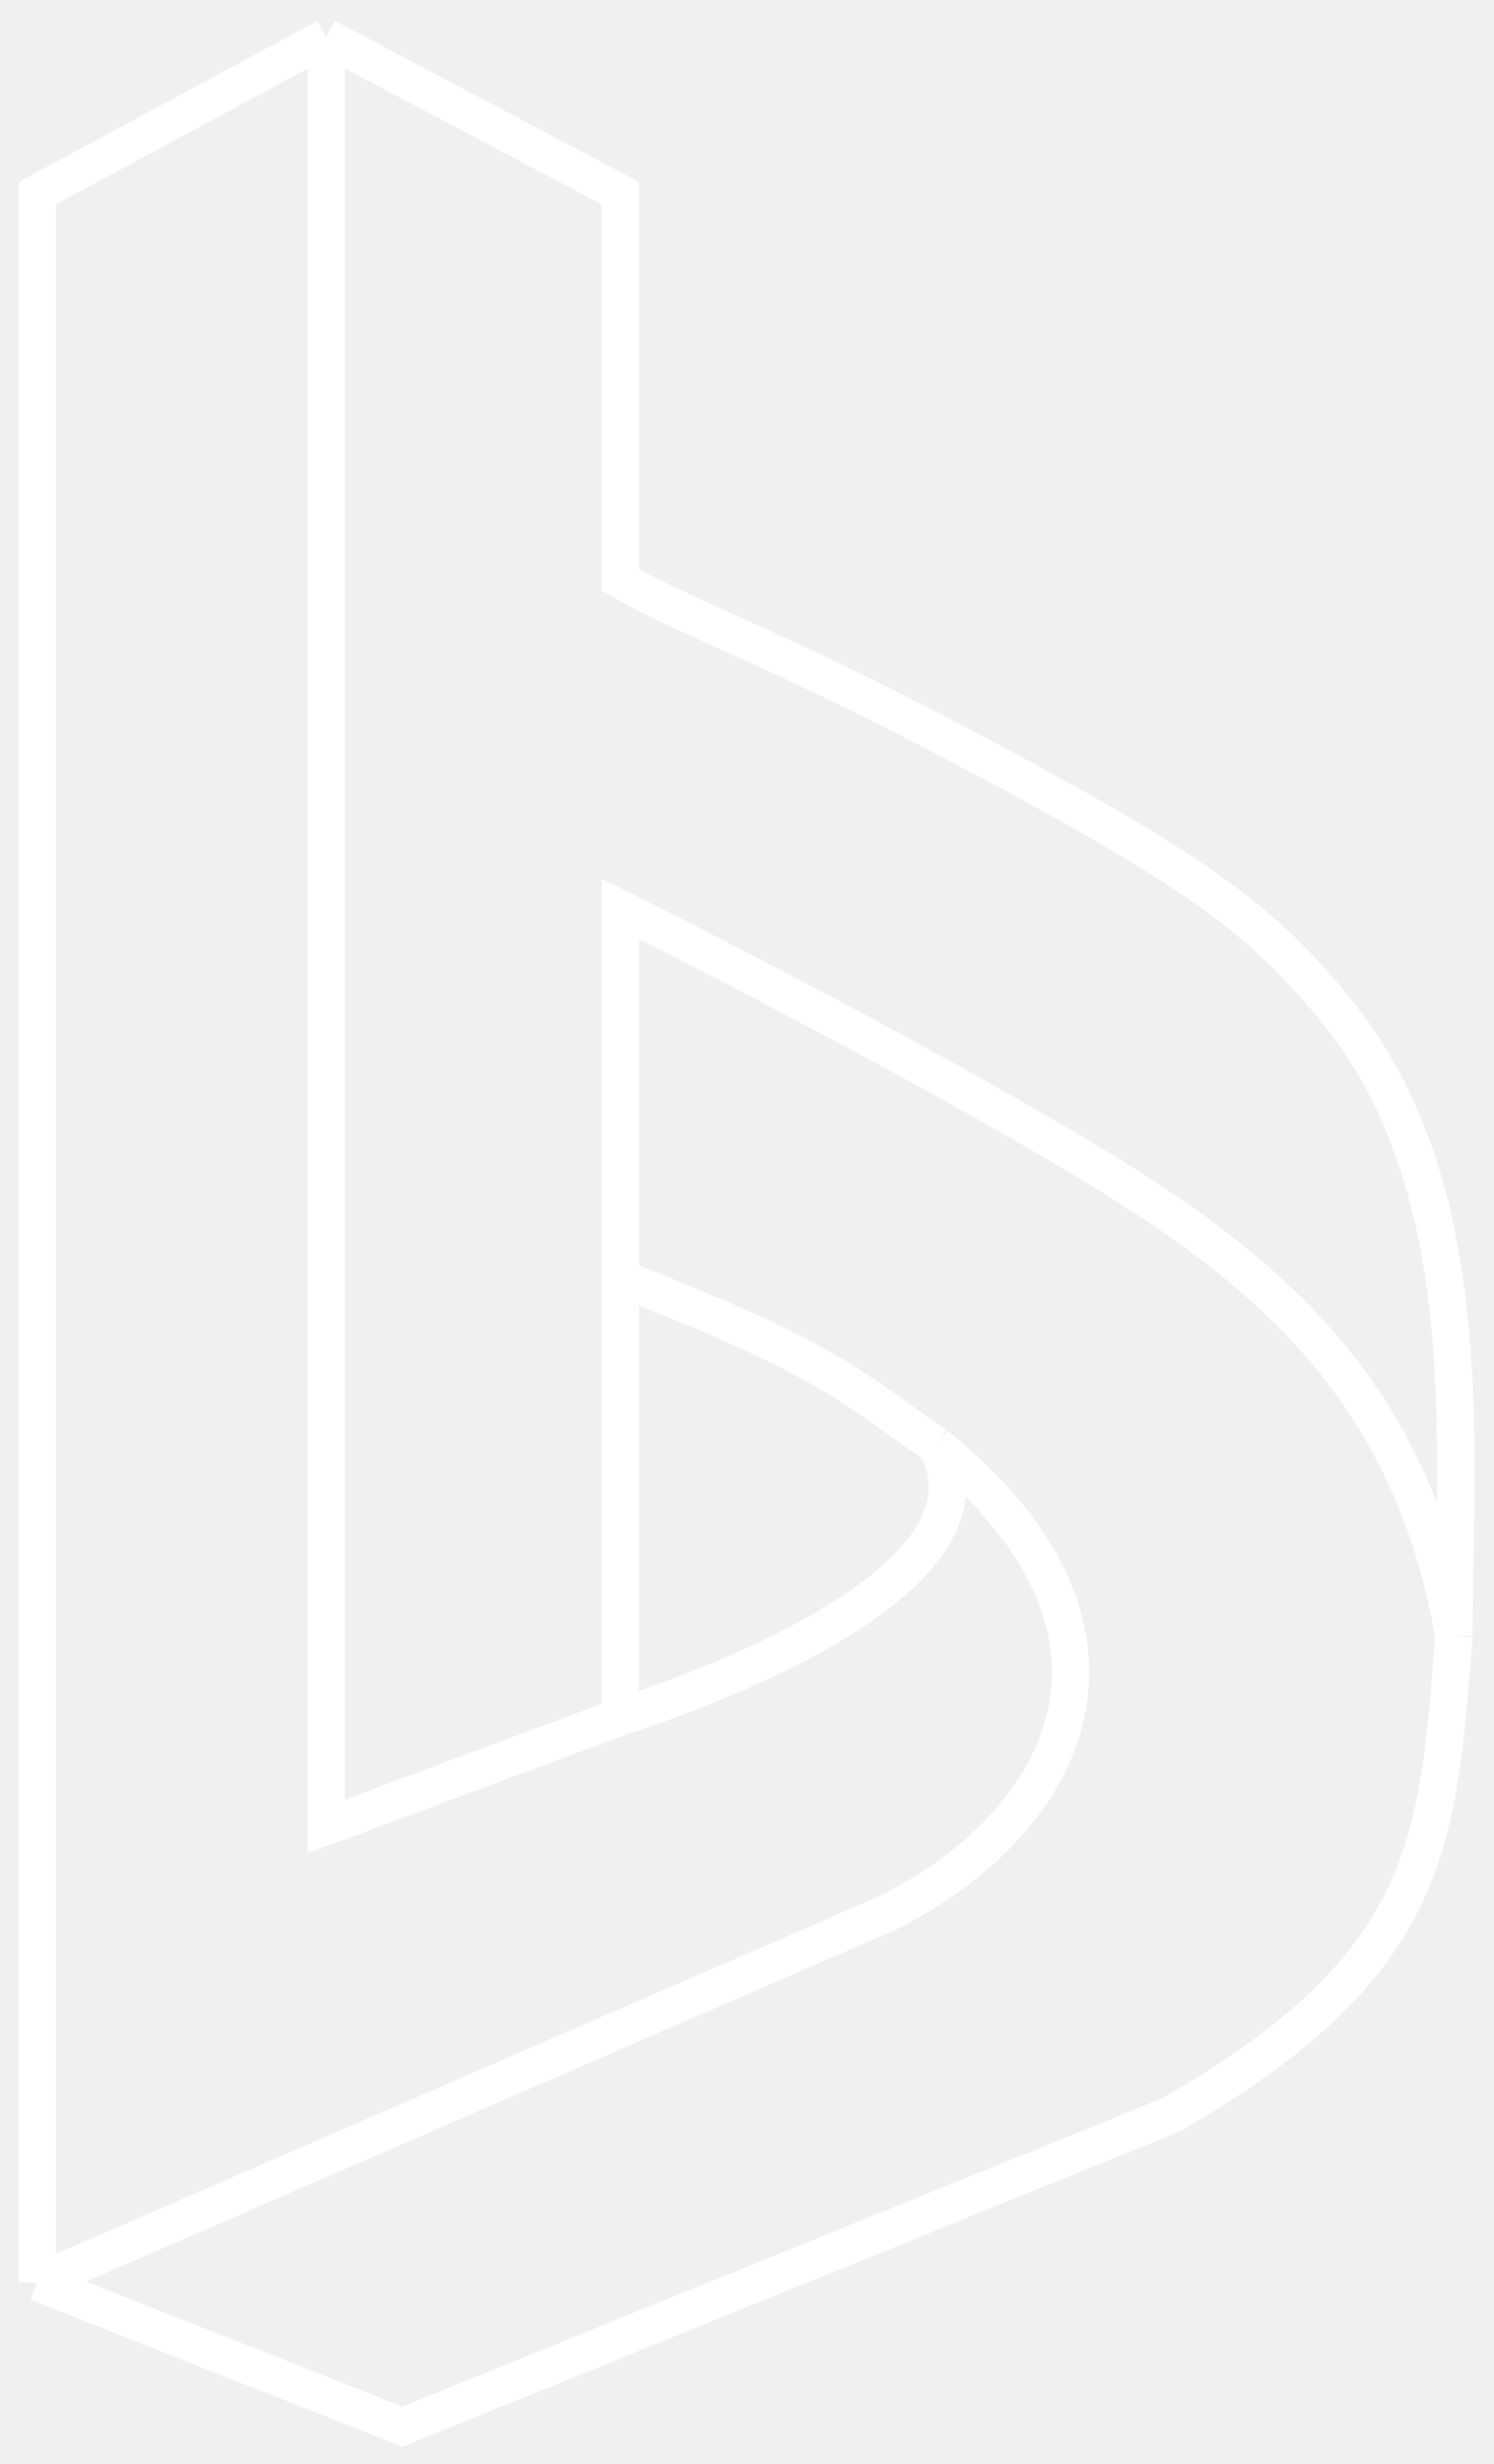
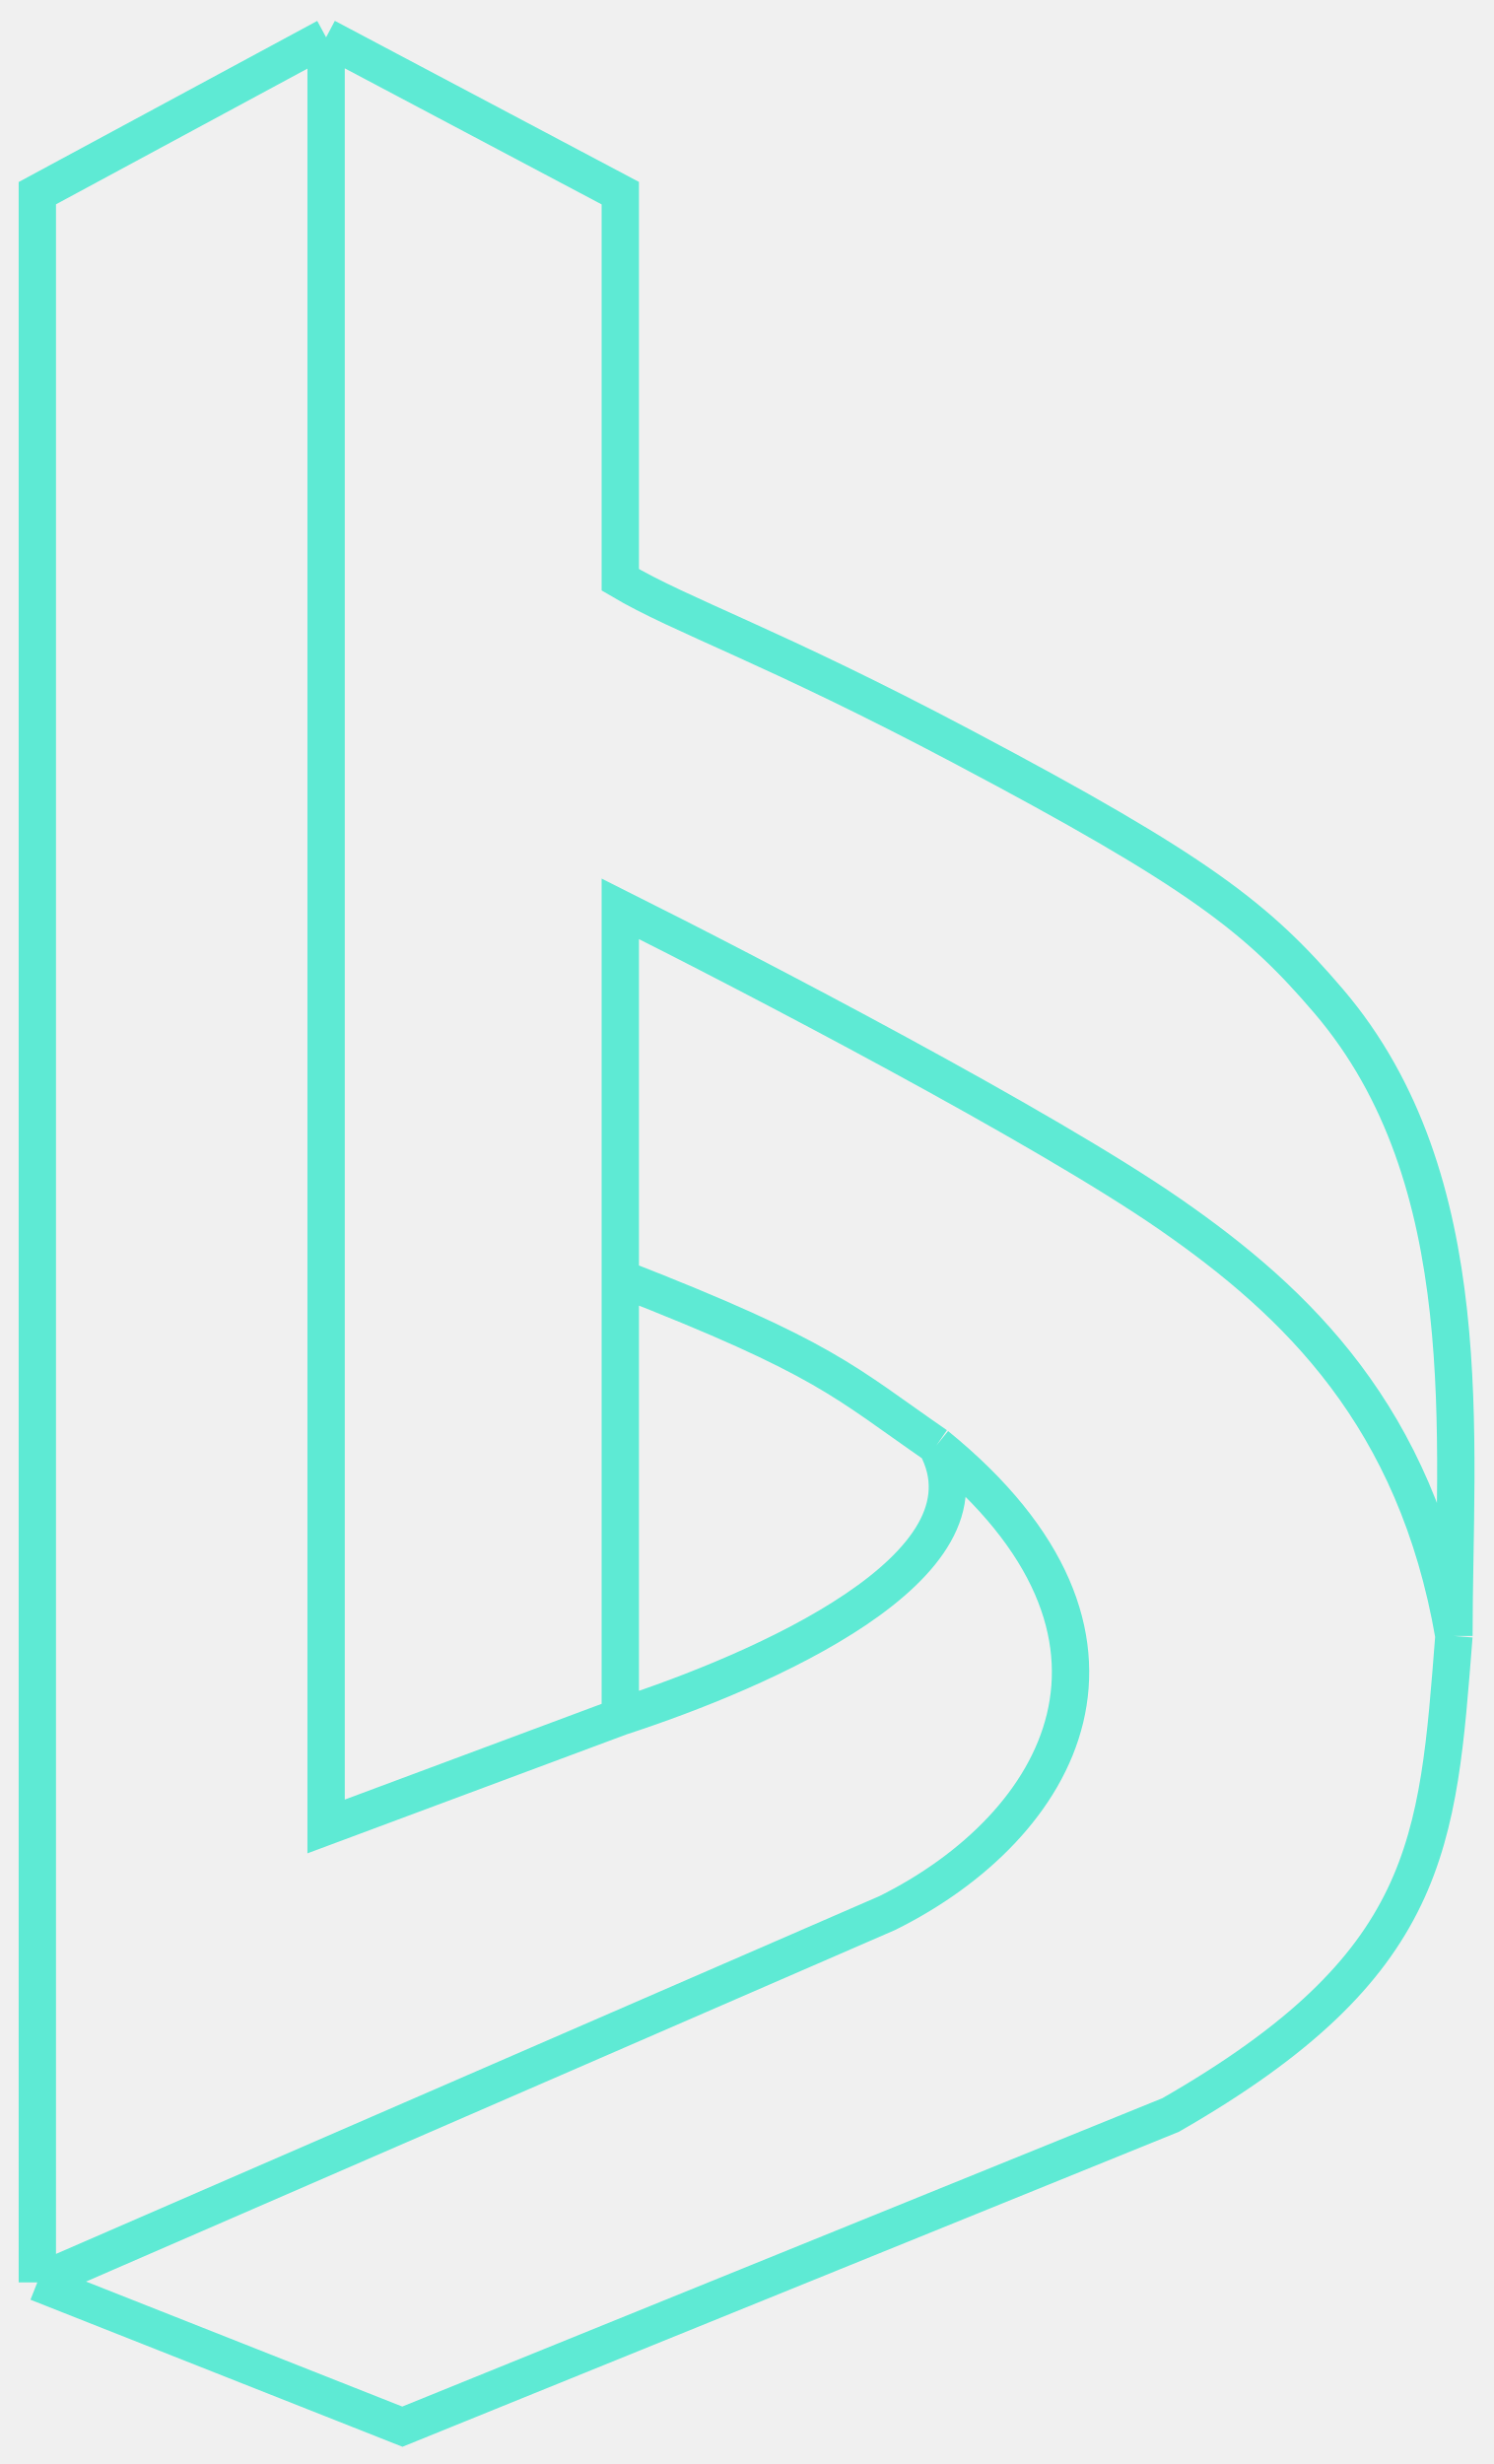
<svg xmlns="http://www.w3.org/2000/svg" width="40" height="66" viewBox="0 0 40 66" fill="none">
-   <path d="M8.736 1L1 5.174V61.135M8.736 1L16.617 5.174V15.531C18.272 16.511 20.654 17.282 25.813 20.015C32.139 23.364 33.695 24.595 35.592 26.816C39.681 31.603 38.949 38.565 38.949 43.821M8.736 1V48.923L16.617 45.986M1 61.135L10.779 65L31.359 56.652C38.365 52.633 38.511 49.386 38.949 43.821M1 61.135L23.77 51.242C28.44 48.923 31.359 43.821 25.083 38.72M38.949 43.821C37.938 37.947 34.745 34.886 31.359 32.536C27.973 30.186 20.121 26.095 16.617 24.343V34.237M16.617 45.986C20.412 44.749 26.835 41.966 25.083 38.72M16.617 45.986V34.237M25.083 38.72C22.602 37.008 22.164 36.401 16.617 34.237" stroke="white" />
+   <path d="M8.736 1L1 5.174V61.135M8.736 1L16.617 5.174V15.531C18.272 16.511 20.654 17.282 25.813 20.015C32.139 23.364 33.695 24.595 35.592 26.816C39.681 31.603 38.949 38.565 38.949 43.821M8.736 1V48.923L16.617 45.986M1 61.135L10.779 65L31.359 56.652C38.365 52.633 38.511 49.386 38.949 43.821M1 61.135L23.77 51.242C28.44 48.923 31.359 43.821 25.083 38.72M38.949 43.821C37.938 37.947 34.745 34.886 31.359 32.536C27.973 30.186 20.121 26.095 16.617 24.343V34.237M16.617 45.986C20.412 44.749 26.835 41.966 25.083 38.72M16.617 45.986V34.237M25.083 38.72C22.602 37.008 22.164 36.401 16.617 34.237" stroke="#5EEAD4" />
</svg>
